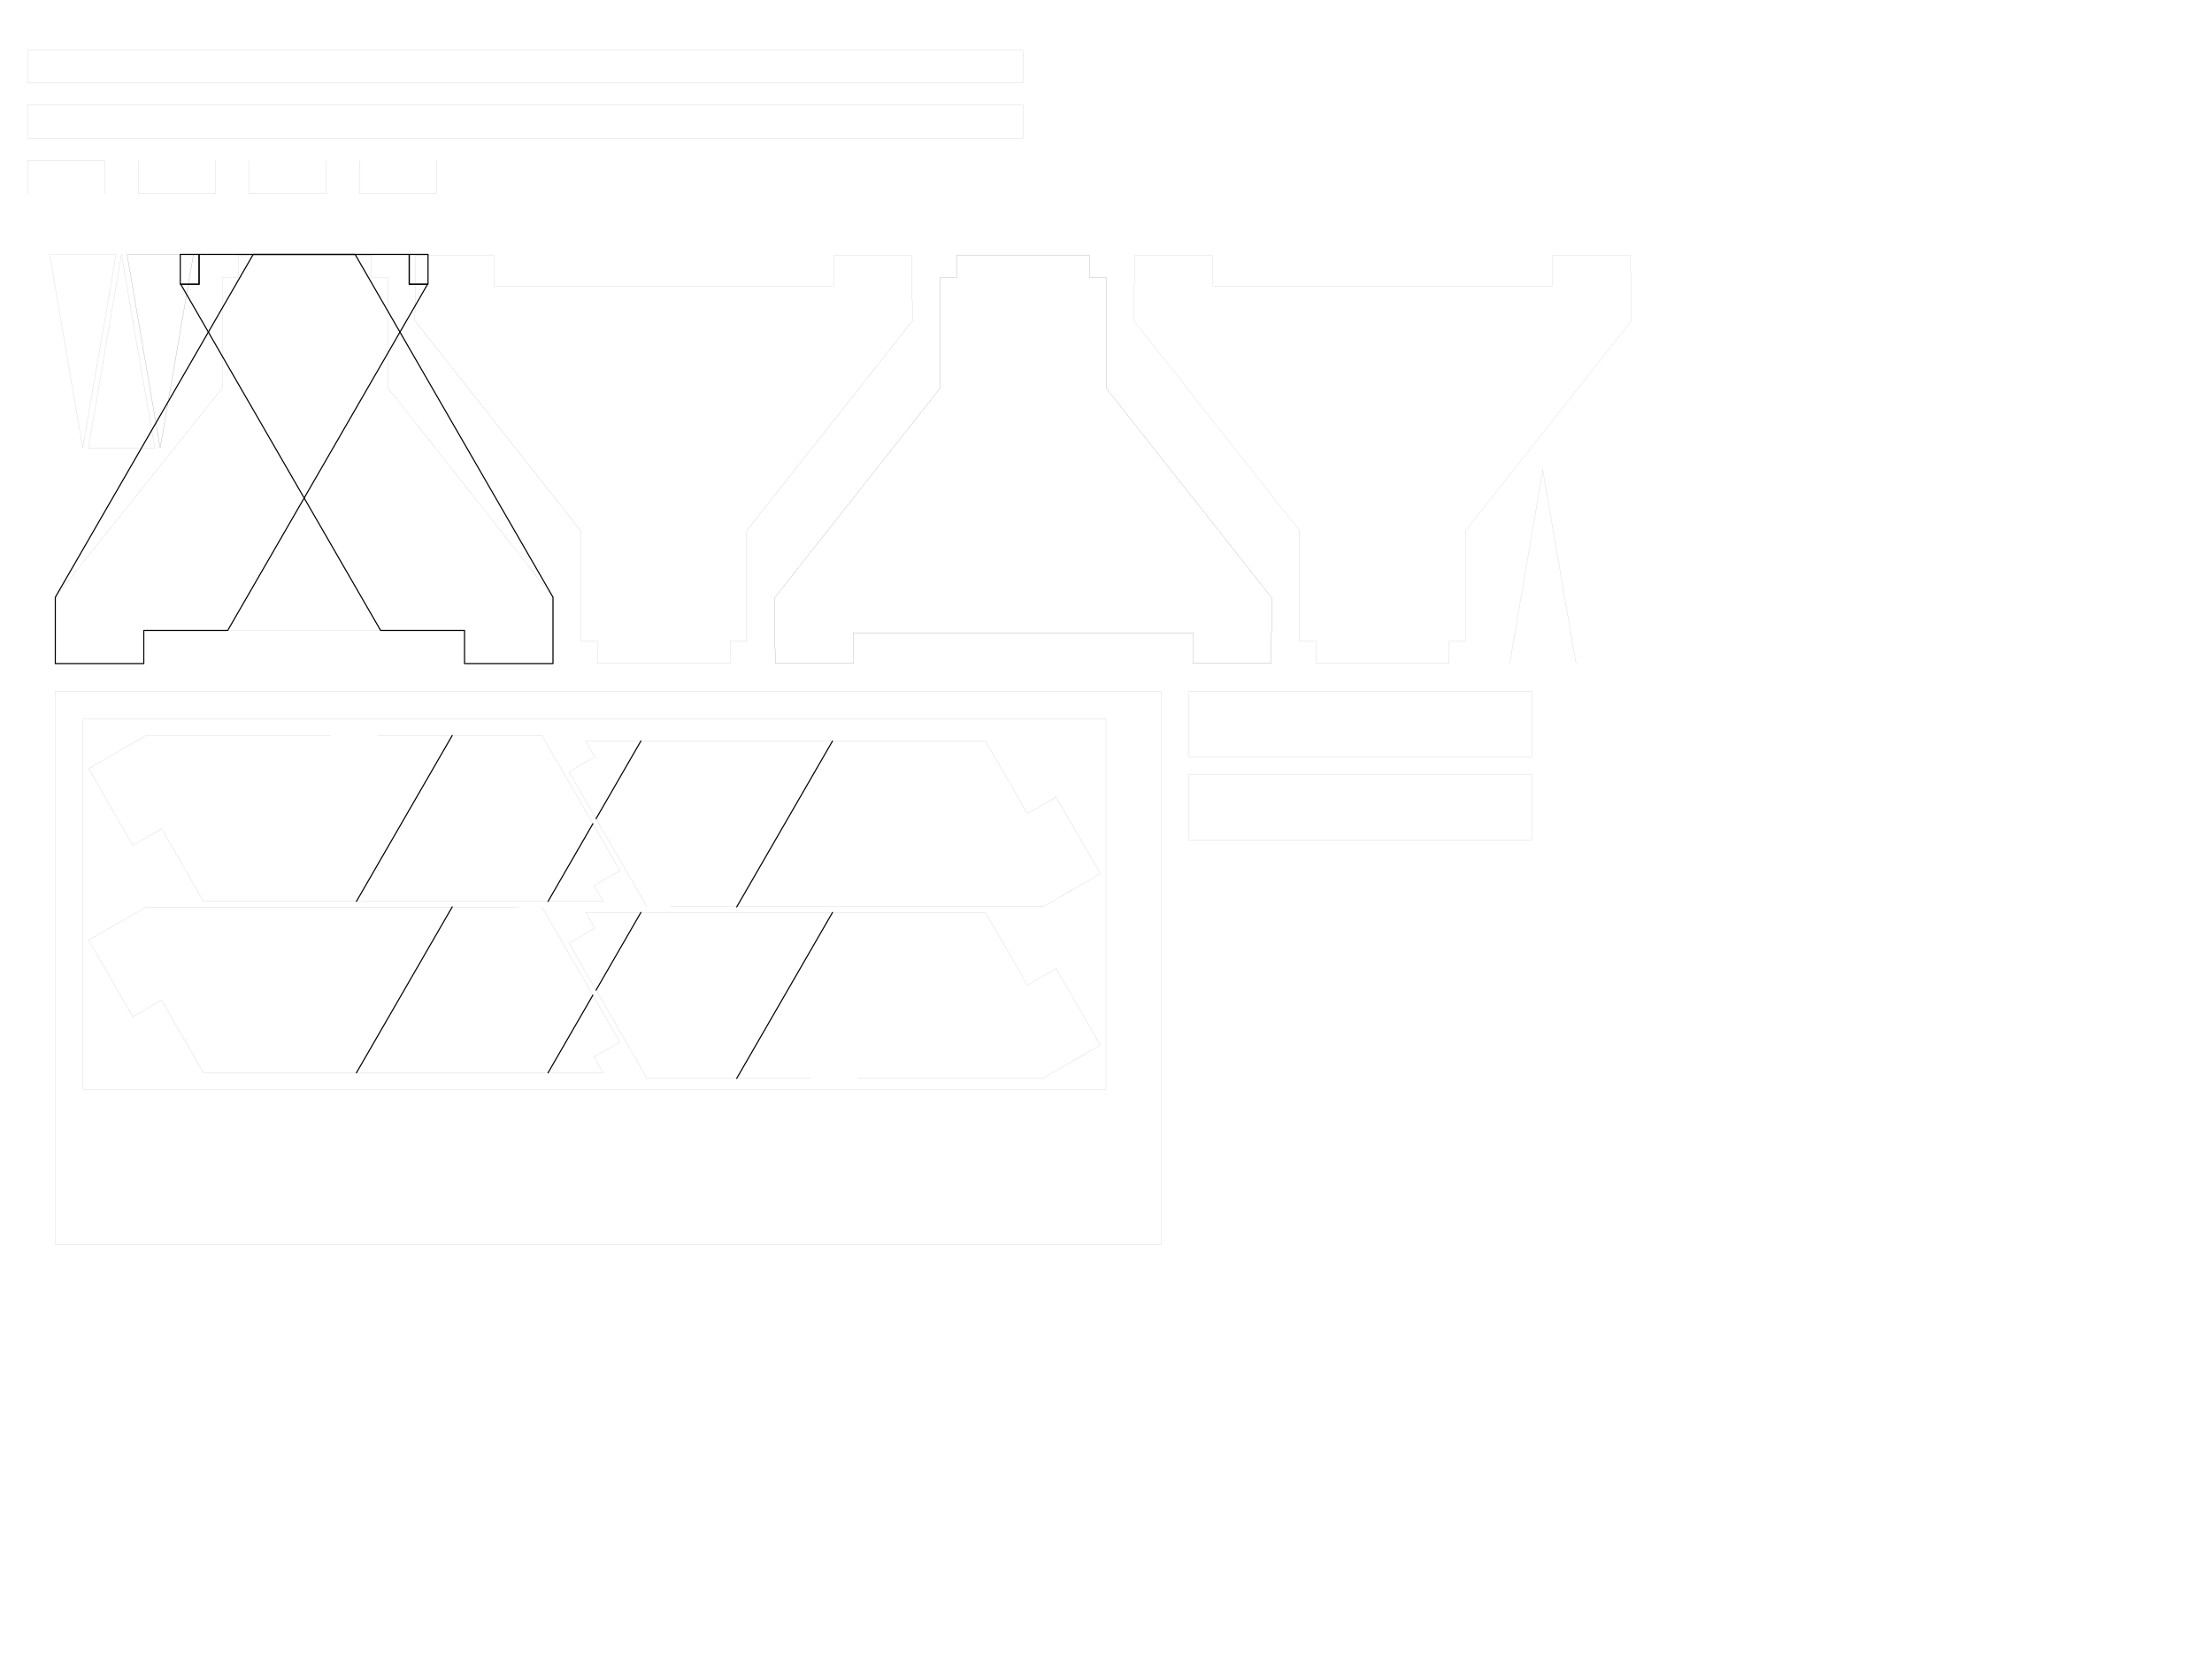
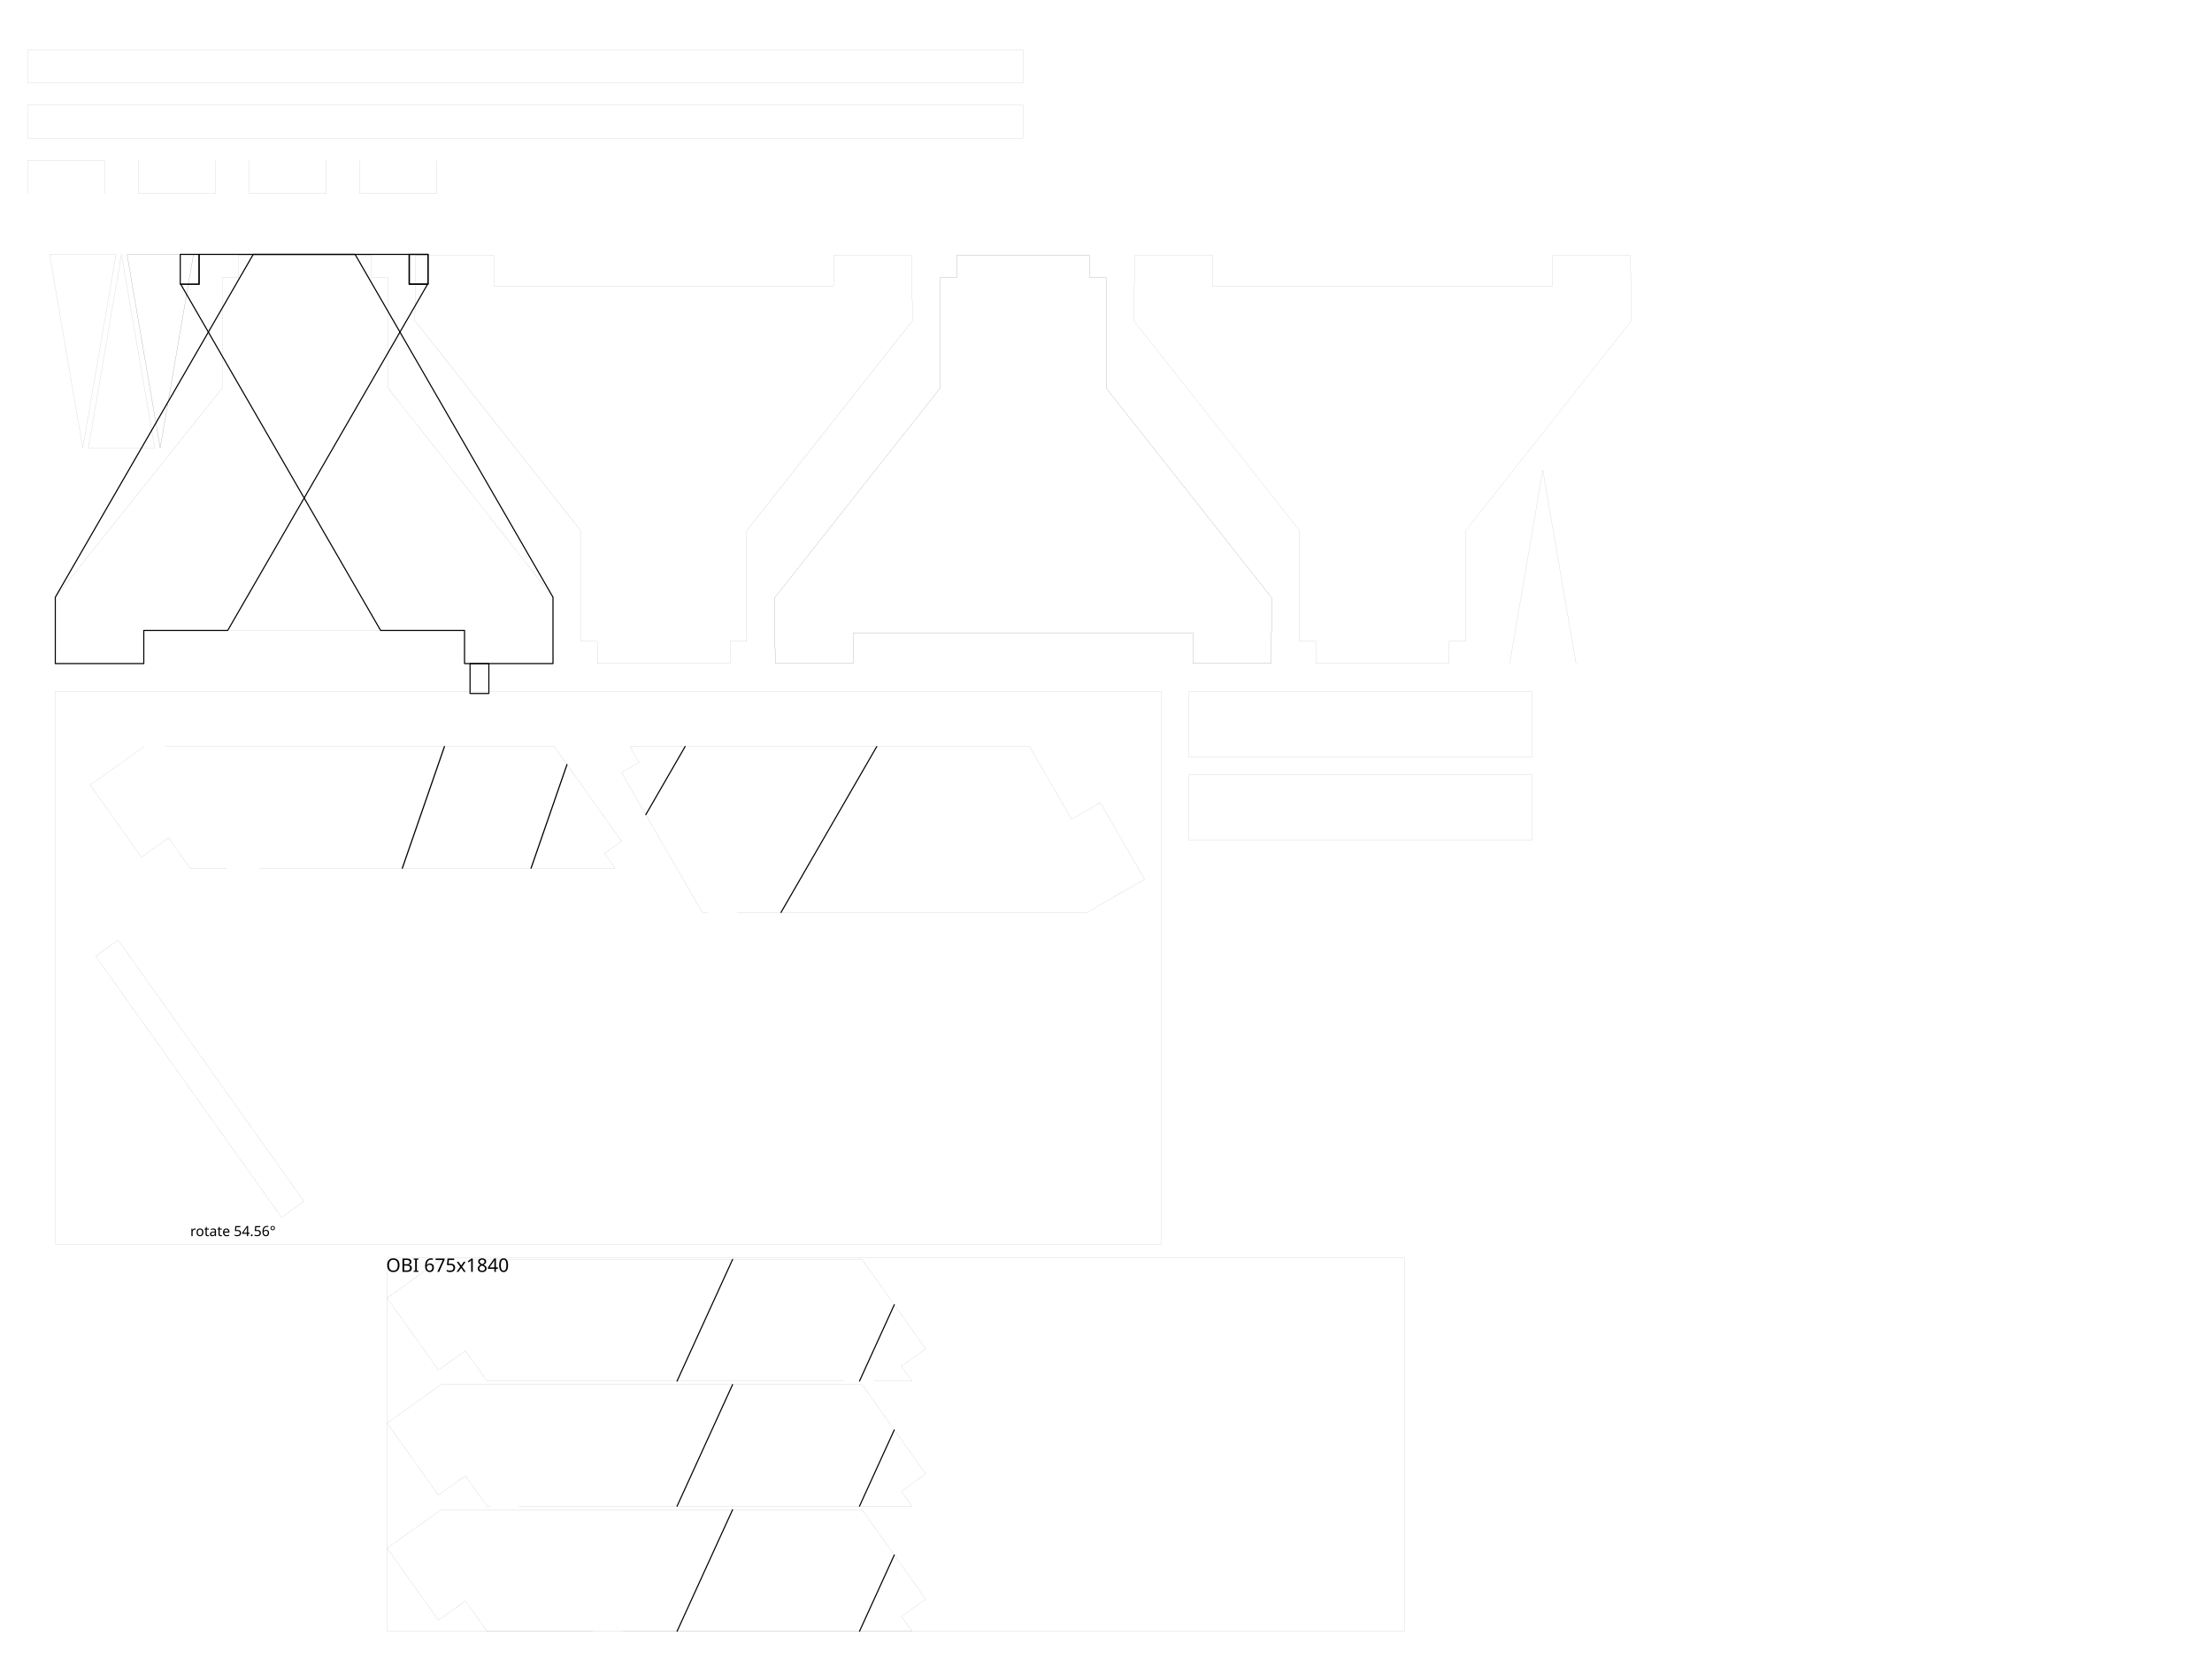
<svg xmlns="http://www.w3.org/2000/svg" width="1417.323" height="1062.992" id="svg2" version="1.1">
  <defs id="defs4">
    <filter id="filter3770" color-interpolation-filters="sRGB">
      <feMorphology id="feMorphology3772" radius="4.3" in="SourceAlpha" result="result91" />
      <feComposite id="feComposite3774" in2="result91" operator="out" in="SourceGraphic" />
      <feGaussianBlur id="feGaussianBlur3776" result="result0" stdDeviation="1.2" />
      <feDiffuseLighting id="feDiffuseLighting3778" diffuseConstant="1" result="result92">
        <feDistantLight id="feDistantLight3780" elevation="66" azimuth="225" />
      </feDiffuseLighting>
      <feBlend id="feBlend3782" in2="SourceGraphic" mode="multiply" result="result93" />
      <feComposite id="feComposite3784" in2="SourceAlpha" operator="in" />
    </filter>
  </defs>
  <g id="layer1" transform="translate(0,10.62992)" style="display:inline">
    <path id="path3814" d="m 602.425,167.132 0,70.866 -106.299,134.646 0.652,41.861 49.906,0 0,-19.625 217.781,0 0,19.625 49.906,0 0.652,-41.861 -106.299,-134.646 0,-70.866 -10.63,0 0,-14.173 -85.039,0 0,14.173 z" style="fill:none;stroke:#000000;stroke-width:0.035;stroke-linecap:round;stroke-linejoin:round;stroke-miterlimit:4;stroke-opacity:1;stroke-dasharray:none" />
    <path id="path3816" d="m 372.11,400.331 0,-70.866 -106.299,-134.646 0.652,-41.861 49.906,0 0,19.625 217.781,0 0,-19.625 49.906,0 0.652,41.861 -106.299,134.646 0,70.866 -10.63,0 0,14.173 -85.039,0 0,-14.173 z" style="fill:none;stroke:#000000;stroke-width:0.035;stroke-linecap:round;stroke-linejoin:round;stroke-miterlimit:4;stroke-opacity:1;stroke-dasharray:none" />
    <path style="fill:none;stroke:#000000;stroke-width:0.035;stroke-linecap:round;stroke-linejoin:round;stroke-miterlimit:4;stroke-opacity:1;stroke-dasharray:none" d="m 832.74,400.331 0,-70.866 -106.299,-134.646 0.652,-41.861 49.906,0 0,19.625 217.781,0 0,-19.625 49.906,0 0.652,41.861 -106.299,134.646 0,70.866 -10.63,0 0,14.173 -85.039,0 0,-14.173 z" id="path3818" />
    <rect style="fill:none;stroke:#000000;stroke-width:0.035;stroke-linecap:round;stroke-linejoin:round;stroke-miterlimit:4;stroke-opacity:1;stroke-dasharray:none" id="rect3820" width="708.661" height="354.216" x="35.433" y="432.346" />
    <rect style="fill:none;stroke:#000000;stroke-width:0.035;stroke-linecap:round;stroke-linejoin:round;stroke-miterlimit:4;stroke-opacity:1;stroke-dasharray:none" id="rect3824" width="219.538" height="42.314" x="761.874" y="432.346" />
    <path style="fill:none;stroke:#000000;stroke-width:0.035;stroke-linecap:round;stroke-linejoin:round;stroke-miterlimit:4;stroke-opacity:1;stroke-dasharray:none" d="m 81.434,152.487 42.52,0 -21.322,123.953 z" id="rect3826" />
    <rect y="485.496" x="761.874" height="42.314" width="219.538" id="rect3829" style="fill:none;stroke:#000000;stroke-width:0.035;stroke-linecap:round;stroke-linejoin:round;stroke-miterlimit:4;stroke-opacity:1;stroke-dasharray:none" />
    <path id="path3831" d="m 81.434,152.487 42.52,0 -21.322,123.953 z" style="fill:none;stroke:#000000;stroke-width:0.035;stroke-linecap:round;stroke-linejoin:round;stroke-miterlimit:4;stroke-opacity:1;stroke-dasharray:none" />
    <path style="fill:none;stroke:#000000;stroke-width:0.035;stroke-linecap:round;stroke-linejoin:round;stroke-miterlimit:4;stroke-opacity:1;stroke-dasharray:none" d="m 56.63,276.378 42.52,0 -21.322,-123.953 z" id="path3833" />
    <path id="path3835" d="m 31.827,152.487 42.52,0 -21.322,123.953 z" style="fill:none;stroke:#000000;stroke-width:0.035;stroke-linecap:round;stroke-linejoin:round;stroke-miterlimit:4;stroke-opacity:1;stroke-dasharray:none" />
    <path id="path3837" d="m 967.323,414.567 42.52,0 -21.322,-123.953 z" style="fill:none;stroke:#000000;stroke-width:0.035;stroke-linecap:round;stroke-linejoin:round;stroke-miterlimit:4;stroke-opacity:1;stroke-dasharray:none" />
    <path style="fill:none;stroke:#000000;stroke-width:0.035;stroke-linecap:round;stroke-linejoin:round;stroke-miterlimit:4;stroke-opacity:1;stroke-dasharray:none" d="m 602.425,167.132 0,70.866 -106.299,134.646 0.652,41.861 49.906,0 0,-19.625 217.781,0 0,19.625 49.906,0 0.652,-41.861 -106.299,-134.646 0,-70.866 -10.63,0 0,-14.173 -85.039,0 0,14.173 z" id="path3842" />
    <path id="path3844" d="m 142.385,167.194 0,70.866 -106.952,133.987 0,42.52 56.693,0 0,-21.26 205.512,0 0,21.26 56.693,0 0,-42.52 -105.647,-133.987 0,-70.866 -10.63,0 0,-14.173 -85.039,0 0,14.173 z" style="fill:none;stroke:#000000;stroke-width:0.035;stroke-linecap:round;stroke-linejoin:round;stroke-miterlimit:4;stroke-opacity:1;stroke-dasharray:none" />
    <path style="fill:none;stroke:#000000;stroke-width:0.709;stroke-linecap:round;stroke-linejoin:round;stroke-miterlimit:4;stroke-opacity:1;stroke-dasharray:none;stroke-dashoffset:51.651" d="m 162.25,163 -126.812,219.688 0,42.5 56.688,0 0,-21.25 53.781,0 128.062,-221.812 -11.75,0 0,-19.125 z" id="rect3846" transform="translate(0,-10.62992)" />
    <rect style="fill:none;stroke:#000000;stroke-width:0.709;stroke-linecap:round;stroke-linejoin:round;stroke-miterlimit:4;stroke-opacity:1;stroke-dasharray:none;stroke-dashoffset:51.651" id="rect3852" width="12.047" height="19.134" x="262.205" y="152.362" />
    <path id="path3874" d="m 227.518,152.36 126.812,219.688 0,42.5 -56.688,0 0,-21.25 -53.781,0 -128.062,-221.812 11.75,0 0,-19.125 z" style="fill:none;stroke:#000000;stroke-width:0.709;stroke-linecap:round;stroke-linejoin:round;stroke-miterlimit:4;stroke-opacity:1;stroke-dasharray:none;stroke-dashoffset:51.651" />
    <rect y="152.36" x="115.502" height="19.134" width="12.047" id="rect3876" style="fill:none;stroke:#000000;stroke-width:0.709;stroke-linecap:round;stroke-linejoin:round;stroke-miterlimit:4;stroke-opacity:1;stroke-dasharray:none;stroke-dashoffset:51.651" />
+     <rect y="152.362" x="262.205" height="19.134" width="12.047" id="rect3264" style="fill:none;stroke:#000000;stroke-width:0.709;stroke-linecap:round;stroke-linejoin:round;stroke-miterlimit:4;stroke-opacity:1;stroke-dasharray:none;stroke-dashoffset:51.651" />
+     <rect style="fill:none;stroke:#000000;stroke-width:0.709;stroke-linecap:round;stroke-linejoin:round;stroke-miterlimit:4;stroke-opacity:1;stroke-dasharray:none;stroke-dashoffset:51.651" id="rect3266" width="12.047" height="19.134" x="301.181" y="414.567" />
  </g>
  <g id="layer3" style="display:inline">
-     <rect style="fill:none;stroke:#000000;stroke-width:0.035;stroke-linecap:round;stroke-linejoin:round;stroke-miterlimit:4;stroke-opacity:1;stroke-dasharray:none;stroke-dashoffset:51.651" id="rect3892" width="237.402" height="655.512" x="460.63" y="-708.661" transform="matrix(0,1,-1,0,0,0)" />
-     <g id="g3924">
-       <path style="fill:none;stroke:#000000;stroke-width:0.035;stroke-linecap:round;stroke-linejoin:round;stroke-miterlimit:4;stroke-opacity:1;stroke-dasharray:none;stroke-dashoffset:51.651" d="m 347.24,581.102 -253.661,0.021 -36.806,21.25 28.344,49.093 18.403,-10.625 26.891,46.576 256.127,-8.7e-4 -5.875,-10.176 16.563,-9.562 z" id="path3878" />
-       <path id="path3912" d="m 289.757,581.094 -61.382,106.309 m 122.772,0.023 28.737,-49.789" style="fill:none;stroke:#000000;stroke-width:0.709;stroke-linecap:round;stroke-linejoin:round;stroke-miterlimit:4;stroke-opacity:1;stroke-dasharray:none;stroke-dashoffset:51.651;display:inline" />
+     <g id="g3128">
+       <path id="path3936" d="M 403.625 478.344 L 409.5 488.5 L 398.25 495 L 450 584.656 L 696.562 584.625 L 733.375 563.375 L 705.031 514.281 L 686.625 524.906 L 659.75 478.344 L 403.625 478.344 z " style="fill:none;stroke:#000000;stroke-width:0.035;stroke-linecap:round;stroke-linejoin:round;stroke-miterlimit:4;stroke-opacity:1;stroke-dasharray:none;stroke-dashoffset:51.651" />
+       <path id="path3938" d="m 439,478.312 -25.188,43.656 m 86.594,62.688 61.375,-106.312" style="fill:none;stroke:#000000;stroke-width:0.709;stroke-linecap:round;stroke-linejoin:round;stroke-miterlimit:4;stroke-opacity:1;stroke-dasharray:none;stroke-dashoffset:51.651;display:inline" />
    </g>
-     <g id="g3928" transform="translate(0.00383449,-109.8426)">
-       <path id="path3930" d="m 347.24,581.102 -253.661,0.021 -36.806,21.25 28.344,49.093 18.403,-10.625 26.891,46.576 256.127,-8.7e-4 -5.875,-10.176 16.563,-9.562 z" style="fill:none;stroke:#000000;stroke-width:0.035;stroke-linecap:round;stroke-linejoin:round;stroke-miterlimit:4;stroke-opacity:1;stroke-dasharray:none;stroke-dashoffset:51.651" />
-       <path style="fill:none;stroke:#000000;stroke-width:0.709;stroke-linecap:round;stroke-linejoin:round;stroke-miterlimit:4;stroke-opacity:1;stroke-dasharray:none;stroke-dashoffset:51.651;display:inline" d="m 289.757,581.094 -61.382,106.309 m 122.772,0.023 28.737,-49.789" id="path3932" />
+     <g id="g3035" transform="translate(194.9443,347.2439)">
+       <rect transform="matrix(0,1,-1,0,0,0)" y="-705.118" x="458.858" height="651.968" width="239.173" id="rect3892" style="fill:none;stroke:#000000;stroke-width:0.035;stroke-linecap:round;stroke-linejoin:round;stroke-miterlimit:4;stroke-opacity:1;stroke-dasharray:none;stroke-dashoffset:51.651" />
+       <text id="text3031" y="467.702" x="52.413" style="font-size:12px;font-style:normal;font-weight:normal;line-height:125%;letter-spacing:0px;word-spacing:0px;fill:#000000;fill-opacity:1;stroke:none;font-family:Sans" xml:space="preserve">
+         <tspan y="467.702" x="52.413" id="tspan3033">OBI 675x1840</tspan>
+       </text>
    </g>
-     <g transform="matrix(-1,0,0,-1,761.8072,1162.205)" id="g3934">
-       <path style="fill:none;stroke:#000000;stroke-width:0.035;stroke-linecap:round;stroke-linejoin:round;stroke-miterlimit:4;stroke-opacity:1;stroke-dasharray:none;stroke-dashoffset:51.651" d="m 347.24,581.102 -253.661,0.021 -36.806,21.25 28.344,49.093 18.403,-10.625 26.891,46.576 256.127,-8.7e-4 -5.875,-10.176 16.563,-9.562 z" id="path3936" />
-       <path id="path3938" d="m 289.757,581.094 -61.382,106.309 m 122.772,0.023 28.737,-49.789" style="fill:none;stroke:#000000;stroke-width:0.709;stroke-linecap:round;stroke-linejoin:round;stroke-miterlimit:4;stroke-opacity:1;stroke-dasharray:none;stroke-dashoffset:51.651;display:inline" />
+     <g id="g3040" transform="matrix(1.114131,0,0,0.9259249,897.4773,664.6987)">
+       <rect style="fill:none;stroke:#000000;stroke-width:0.035;stroke-linecap:round;stroke-linejoin:round;stroke-miterlimit:4;stroke-opacity:1;stroke-dasharray:none;stroke-dashoffset:51.651" id="rect3043" width="239.173" height="651.968" x="458.858" y="-705.118" transform="matrix(0,1,-1,0,0,0)" />
+       <text xml:space="preserve" style="font-size:12px;font-style:normal;font-weight:normal;line-height:125%;letter-spacing:0px;word-spacing:0px;fill:#000000;fill-opacity:1;stroke:none;font-family:Sans" x="52.413" y="467.702" id="text3045">
+         <tspan x="52.413" y="467.702" id="tspan3049" style="font-size:11.815px">Hornbach 625x2050</tspan>
+       </text>
    </g>
-     <g id="g3940" transform="matrix(-1,0,0,-1,761.8072,1272.047)">
-       <path id="path3942" d="m 347.24,581.102 -253.661,0.021 -36.806,21.25 28.344,49.093 18.403,-10.625 26.891,46.576 256.127,-8.7e-4 -5.875,-10.176 16.563,-9.562 z" style="fill:none;stroke:#000000;stroke-width:0.035;stroke-linecap:round;stroke-linejoin:round;stroke-miterlimit:4;stroke-opacity:1;stroke-dasharray:none;stroke-dashoffset:51.651" />
-       <path style="fill:none;stroke:#000000;stroke-width:0.709;stroke-linecap:round;stroke-linejoin:round;stroke-miterlimit:4;stroke-opacity:1;stroke-dasharray:none;stroke-dashoffset:51.651;display:inline" d="m 289.757,581.094 -61.382,106.309 m 122.772,0.023 28.737,-49.789" id="path3944" />
+     <g id="g3099" transform="translate(1.7643421e-6,274.6063)">
+       <g id="g3051" transform="matrix(1.358696,0,0,0.9999989,-54.49767,347.2447)">
+         <rect style="fill:none;stroke:#000000;stroke-width:0.03;stroke-linecap:round;stroke-linejoin:round;stroke-miterlimit:4;stroke-opacity:1;stroke-dasharray:none;stroke-dashoffset:51.651" id="rect3053" width="239.173" height="651.968" x="458.858" y="-705.118" transform="matrix(0,1,-1,0,0,0)" />
+         <text xml:space="preserve" style="font-size:12px;font-style:normal;font-weight:normal;line-height:125%;letter-spacing:0px;word-spacing:0px;fill:#000000;fill-opacity:1;stroke:none;font-family:Sans" x="52.413" y="467.702" id="text3055">
+           <tspan style="font-size:10.295px" x="52.413" y="467.702" id="tspan3059">Hornbach 675x2500</tspan>
+         </text>
+       </g>
+       <g id="g3069" transform="matrix(0.6913511,-0.722519,0.722519,0.6913511,-456.7596,656.3822)">
+         <path style="fill:none;stroke:#000000;stroke-width:0.035;stroke-linecap:round;stroke-linejoin:round;stroke-miterlimit:4;stroke-opacity:1;stroke-dasharray:none;stroke-dashoffset:51.651" d="m 347.24,581.102 -253.661,0.021 -36.806,21.25 28.344,49.093 18.403,-10.625 26.891,46.576 256.127,-8.7e-4 -5.875,-10.176 16.563,-9.562 z" id="path3071" />
+         <path id="path3073" d="m 289.757,581.094 -61.382,106.309 m 122.772,0.023 28.737,-49.789" style="fill:none;stroke:#000000;stroke-width:0.709;stroke-linecap:round;stroke-linejoin:round;stroke-miterlimit:4;stroke-opacity:1;stroke-dasharray:none;stroke-dashoffset:51.651;display:inline" />
+       </g>
+       <g transform="matrix(0.6913511,-0.722519,0.722519,0.6913511,-307.9407,656.3822)" id="g3075">
+         <path id="path3077" d="m 347.24,581.102 -253.661,0.021 -36.806,21.25 28.344,49.093 18.403,-10.625 26.891,46.576 256.127,-8.7e-4 -5.875,-10.176 16.563,-9.562 z" style="fill:none;stroke:#000000;stroke-width:0.035;stroke-linecap:round;stroke-linejoin:round;stroke-miterlimit:4;stroke-opacity:1;stroke-dasharray:none;stroke-dashoffset:51.651" />
+         <path style="fill:none;stroke:#000000;stroke-width:0.709;stroke-linecap:round;stroke-linejoin:round;stroke-miterlimit:4;stroke-opacity:1;stroke-dasharray:none;stroke-dashoffset:51.651;display:inline" d="m 289.757,581.094 -61.382,106.309 m 122.772,0.023 28.737,-49.789" id="path3079" />
+       </g>
+       <g id="g3081" transform="matrix(0.6913511,-0.722519,0.722519,0.6913511,-159.1218,656.3822)">
+         <path style="fill:none;stroke:#000000;stroke-width:0.035;stroke-linecap:round;stroke-linejoin:round;stroke-miterlimit:4;stroke-opacity:1;stroke-dasharray:none;stroke-dashoffset:51.651" d="m 347.24,581.102 -253.661,0.021 -36.806,21.25 28.344,49.093 18.403,-10.625 26.891,46.576 256.127,-8.7e-4 -5.875,-10.176 16.563,-9.562 z" id="path3083" />
+         <path id="path3085" d="m 289.757,581.094 -61.382,106.309 m 122.772,0.023 28.737,-49.789" style="fill:none;stroke:#000000;stroke-width:0.709;stroke-linecap:round;stroke-linejoin:round;stroke-miterlimit:4;stroke-opacity:1;stroke-dasharray:none;stroke-dashoffset:51.651;display:inline" />
+       </g>
+       <g transform="matrix(0.6913511,-0.722519,0.722519,0.6913511,-10.30291,656.3822)" id="g3087">
+         <path id="path3089" d="m 347.24,581.102 -253.661,0.021 -36.806,21.25 28.344,49.093 18.403,-10.625 26.891,46.576 256.127,-8.7e-4 -5.875,-10.176 16.563,-9.562 z" style="fill:none;stroke:#000000;stroke-width:0.035;stroke-linecap:round;stroke-linejoin:round;stroke-miterlimit:4;stroke-opacity:1;stroke-dasharray:none;stroke-dashoffset:51.651" />
+         <path style="fill:none;stroke:#000000;stroke-width:0.709;stroke-linecap:round;stroke-linejoin:round;stroke-miterlimit:4;stroke-opacity:1;stroke-dasharray:none;stroke-dashoffset:51.651;display:inline" d="m 289.757,581.094 -61.382,106.309 m 122.772,0.023 28.737,-49.789" id="path3091" />
+       </g>
+       <g id="g3093" transform="matrix(0.6913511,-0.722519,0.722519,0.6913511,138.516,656.3822)">
+         <path style="fill:none;stroke:#000000;stroke-width:0.035;stroke-linecap:round;stroke-linejoin:round;stroke-miterlimit:4;stroke-opacity:1;stroke-dasharray:none;stroke-dashoffset:51.651" d="m 347.24,581.102 -253.661,0.021 -36.806,21.25 28.344,49.093 18.403,-10.625 26.891,46.576 256.127,-8.7e-4 -5.875,-10.176 16.563,-9.562 z" id="path3095" />
+         <path id="path3097" d="m 289.757,581.094 -61.382,106.309 m 122.772,0.023 28.737,-49.789" style="fill:none;stroke:#000000;stroke-width:0.709;stroke-linecap:round;stroke-linejoin:round;stroke-miterlimit:4;stroke-opacity:1;stroke-dasharray:none;stroke-dashoffset:51.651;display:inline" />
+       </g>
    </g>
+     <g id="g3170" transform="translate(-56.6306,540.4171)">
+       <g id="g3126">
+         <g id="g3924" transform="translate(199.1376,357.8496)">
+           <path style="fill:none;stroke:#000000;stroke-width:0.035;stroke-linecap:round;stroke-linejoin:round;stroke-miterlimit:4;stroke-opacity:1;stroke-dasharray:none;stroke-dashoffset:51.651" d="m 347.24,581.102 -253.661,0.021 -36.806,21.25 28.344,49.093 18.403,-10.625 26.891,46.576 256.127,-8.7e-4 -5.875,-10.176 16.563,-9.562 z" id="path3878" />
+           <path id="path3912" d="m 289.757,581.094 -61.382,106.309 m 122.772,0.023 28.737,-49.789" style="fill:none;stroke:#000000;stroke-width:0.709;stroke-linecap:round;stroke-linejoin:round;stroke-miterlimit:4;stroke-opacity:1;stroke-dasharray:none;stroke-dashoffset:51.651;display:inline" />
+         </g>
+         <g id="g3940" transform="matrix(-1,0,0,-1,960.3163,1626.37)">
+           <path id="path3942" d="m 347.24,581.102 -253.661,0.021 -36.806,21.25 28.344,49.093 18.403,-10.625 26.891,46.576 256.127,-8.7e-4 -5.875,-10.176 16.563,-9.562 z" style="fill:none;stroke:#000000;stroke-width:0.035;stroke-linecap:round;stroke-linejoin:round;stroke-miterlimit:4;stroke-opacity:1;stroke-dasharray:none;stroke-dashoffset:51.651" />
+           <path style="fill:none;stroke:#000000;stroke-width:0.709;stroke-linecap:round;stroke-linejoin:round;stroke-miterlimit:4;stroke-opacity:1;stroke-dasharray:none;stroke-dashoffset:51.651;display:inline" d="m 289.757,581.094 -61.382,106.309 m 122.772,0.023 28.737,-49.789" id="path3944" />
+         </g>
+       </g>
+       <g id="g3148" transform="translate(0,-132)">
+         <g id="g3150" transform="translate(199.1376,357.8496)">
+           <path style="fill:none;stroke:#000000;stroke-width:0.035;stroke-linecap:round;stroke-linejoin:round;stroke-miterlimit:4;stroke-opacity:1;stroke-dasharray:none;stroke-dashoffset:51.651" d="m 347.24,581.102 -253.661,0.021 -36.806,21.25 28.344,49.093 18.403,-10.625 26.891,46.576 256.127,-8.7e-4 -5.875,-10.176 16.563,-9.562 z" id="path3152" />
+           <path id="path3154" d="m 289.757,581.094 -61.382,106.309 m 122.772,0.023 28.737,-49.789" style="fill:none;stroke:#000000;stroke-width:0.709;stroke-linecap:round;stroke-linejoin:round;stroke-miterlimit:4;stroke-opacity:1;stroke-dasharray:none;stroke-dashoffset:51.651;display:inline" />
+         </g>
+         <g id="g3156" transform="matrix(-1,0,0,-1,960.3163,1626.37)">
+           <path id="path3158" d="m 347.24,581.102 -253.661,0.021 -36.806,21.25 28.344,49.093 18.403,-10.625 26.891,46.576 256.127,-8.7e-4 -5.875,-10.176 16.563,-9.562 z" style="fill:none;stroke:#000000;stroke-width:0.035;stroke-linecap:round;stroke-linejoin:round;stroke-miterlimit:4;stroke-opacity:1;stroke-dasharray:none;stroke-dashoffset:51.651" />
+           <path style="fill:none;stroke:#000000;stroke-width:0.709;stroke-linecap:round;stroke-linejoin:round;stroke-miterlimit:4;stroke-opacity:1;stroke-dasharray:none;stroke-dashoffset:51.651;display:inline" d="m 289.757,581.094 -61.382,106.309 m 122.772,0.023 28.737,-49.789" id="path3160" />
+         </g>
+       </g>
+       <g id="g3162" transform="translate(198.4253,347.2439)">
+         <rect transform="matrix(0,1,-1,0,0,0)" y="-705.118" x="458.858" height="651.968" width="239.173" id="rect3164" style="fill:none;stroke:#000000;stroke-width:0.035;stroke-linecap:round;stroke-linejoin:round;stroke-miterlimit:4;stroke-opacity:1;stroke-dasharray:none;stroke-dashoffset:51.651" />
+         <text id="text3166" y="467.702" x="52.413" style="font-size:12px;font-style:normal;font-weight:normal;line-height:125%;letter-spacing:0px;word-spacing:0px;fill:#000000;fill-opacity:1;stroke:none;font-family:Sans" xml:space="preserve">
+           <tspan y="467.702" x="52.413" id="tspan3168">OBI 675x1840</tspan>
+         </text>
+       </g>
+     </g>
+     <g id="g3233">
+       <g transform="matrix(0.9954738,-0.09503648,0.09503648,0.9954738,144.6988,507.0588)" id="g3215">
+         <path style="fill:none;stroke:#000000;stroke-width:0.035;stroke-linecap:round;stroke-linejoin:round;stroke-miterlimit:4;stroke-opacity:1;stroke-dasharray:none;stroke-dashoffset:51.651" d="m 93.594,471.281 -36.812,21.25 L 85.125,541.625 103.531,531 l 11.938,20.688 271.062,25.844 -5.875,-10.125 16.562,-9.562 -35.156,-60.938 -268.469,-25.625 z" id="path3217" />
+         <path style="fill:none;stroke:#000000;stroke-width:0.709;stroke-linecap:round;stroke-linejoin:round;stroke-miterlimit:4;stroke-opacity:1;stroke-dasharray:none;stroke-dashoffset:51.651;display:inline" d="M 279.5,489.031 236.656,563.25 m 116.375,11.094 26.844,-46.562" id="path3219" />
+       </g>
+       <g id="g3221" transform="matrix(0.9954738,-0.09503648,0.09503648,0.9954738,144.6988,426.8857)">
+         <path id="path3223" d="m 93.594,471.281 -36.812,21.25 L 85.125,541.625 103.531,531 l 11.938,20.688 271.062,25.844 -5.875,-10.125 16.562,-9.562 -35.156,-60.938 -268.469,-25.625 z" style="fill:none;stroke:#000000;stroke-width:0.035;stroke-linecap:round;stroke-linejoin:round;stroke-miterlimit:4;stroke-opacity:1;stroke-dasharray:none;stroke-dashoffset:51.651" />
+         <path id="path3225" d="M 279.5,489.031 236.656,563.25 m 116.375,11.094 26.844,-46.562" style="fill:none;stroke:#000000;stroke-width:0.709;stroke-linecap:round;stroke-linejoin:round;stroke-miterlimit:4;stroke-opacity:1;stroke-dasharray:none;stroke-dashoffset:51.651;display:inline" />
+       </g>
+       <g transform="matrix(0.9954738,-0.09503648,0.09503648,0.9954738,144.6988,346.7126)" id="g3227">
+         <path style="fill:none;stroke:#000000;stroke-width:0.035;stroke-linecap:round;stroke-linejoin:round;stroke-miterlimit:4;stroke-opacity:1;stroke-dasharray:none;stroke-dashoffset:51.651" d="m 93.594,471.281 -36.812,21.25 L 85.125,541.625 103.531,531 l 11.938,20.688 271.062,25.844 -5.875,-10.125 16.562,-9.562 -35.156,-60.938 -268.469,-25.625 z" id="path3229" />
+         <path style="fill:none;stroke:#000000;stroke-width:0.709;stroke-linecap:round;stroke-linejoin:round;stroke-miterlimit:4;stroke-opacity:1;stroke-dasharray:none;stroke-dashoffset:51.651;display:inline" d="M 279.5,489.031 236.656,563.25 m 116.375,11.094 26.844,-46.562" id="path3231" />
+       </g>
+     </g>
+     <g id="g3927" transform="translate(14.96875,-53.15625)">
+       <path id="path3930" d="m 340.156,531.5 -262.719,0.031 -34.625,24.625 32.875,46.188 L 93,590.031 l 13.844,19.438 272.281,-0.031 -6.812,-9.5 10.969,-7.812 -43.125,-60.625 z" style="fill:none;stroke:#000000;stroke-width:0.035;stroke-linecap:round;stroke-linejoin:round;stroke-miterlimit:4;stroke-opacity:1;stroke-dasharray:none;stroke-dashoffset:51.651" />
+       <path id="path3134" d="m 269.812,531.5 -27,77.969 m 82.5,-0.031 23,-66.375" style="fill:none;stroke:#000000;stroke-width:0.744;stroke-linecap:round;stroke-linejoin:round;stroke-miterlimit:4;stroke-opacity:1;stroke-dasharray:none;stroke-dashoffset:51.651" />
+     </g>
+     <rect style="fill:none;stroke:#000000;stroke-width:0.035;stroke-linecap:round;stroke-linejoin:round;stroke-miterlimit:4;stroke-opacity:1;stroke-dasharray:none;stroke-dashoffset:51.651" id="rect3140" width="205.512" height="17.717" x="534.669" y="287.535" transform="matrix(0.5797433,0.8147992,-0.8147992,0.5797433,0,0)" />
+     <text xml:space="preserve" style="font-size:9px;font-style:normal;font-weight:normal;line-height:125%;letter-spacing:0px;word-spacing:0px;fill:#000000;fill-opacity:1;stroke:none;font-family:Sans" x="121.869" y="792.018" id="text3142">
+       <tspan id="tspan3144" x="121.869" y="792.018">rotate 54.56°</tspan>
+     </text>
  </g>
  <g id="layer2" style="display:inline">
    <rect style="fill:none;stroke:#000000;stroke-width:0.035;stroke-linecap:round;stroke-linejoin:round;stroke-miterlimit:4;stroke-opacity:1;stroke-dasharray:none" id="rect3042" width="637.723" height="21.18" x="17.69" y="31.996" />
    <rect y="67.34" x="17.779" height="21.18" width="637.723" id="rect3044" style="fill:none;stroke:#000000;stroke-width:0.035;stroke-linecap:round;stroke-linejoin:round;stroke-miterlimit:4;stroke-opacity:1;stroke-dasharray:none" />
    <rect style="fill:none;stroke:#000000;stroke-width:0.035;stroke-linecap:round;stroke-linejoin:round;stroke-miterlimit:4;stroke-opacity:1;stroke-dasharray:none" id="rect3046" width="49.511" height="21.114" x="17.701" y="102.894" />
    <rect y="102.839" x="88.645" height="21.114" width="49.511" id="rect3048" style="fill:none;stroke:#000000;stroke-width:0.035;stroke-linecap:round;stroke-linejoin:round;stroke-miterlimit:4;stroke-opacity:1;stroke-dasharray:none" />
    <rect style="fill:none;stroke:#000000;stroke-width:0.035;stroke-linecap:round;stroke-linejoin:round;stroke-miterlimit:4;stroke-opacity:1;stroke-dasharray:none" id="rect3050" width="49.511" height="21.114" x="159.511" y="102.839" />
    <rect y="102.839" x="230.377" height="21.114" width="49.511" id="rect3052" style="fill:none;stroke:#000000;stroke-width:0.035;stroke-linecap:round;stroke-linejoin:round;stroke-miterlimit:4;stroke-opacity:1;stroke-dasharray:none" />
  </g>
</svg>
